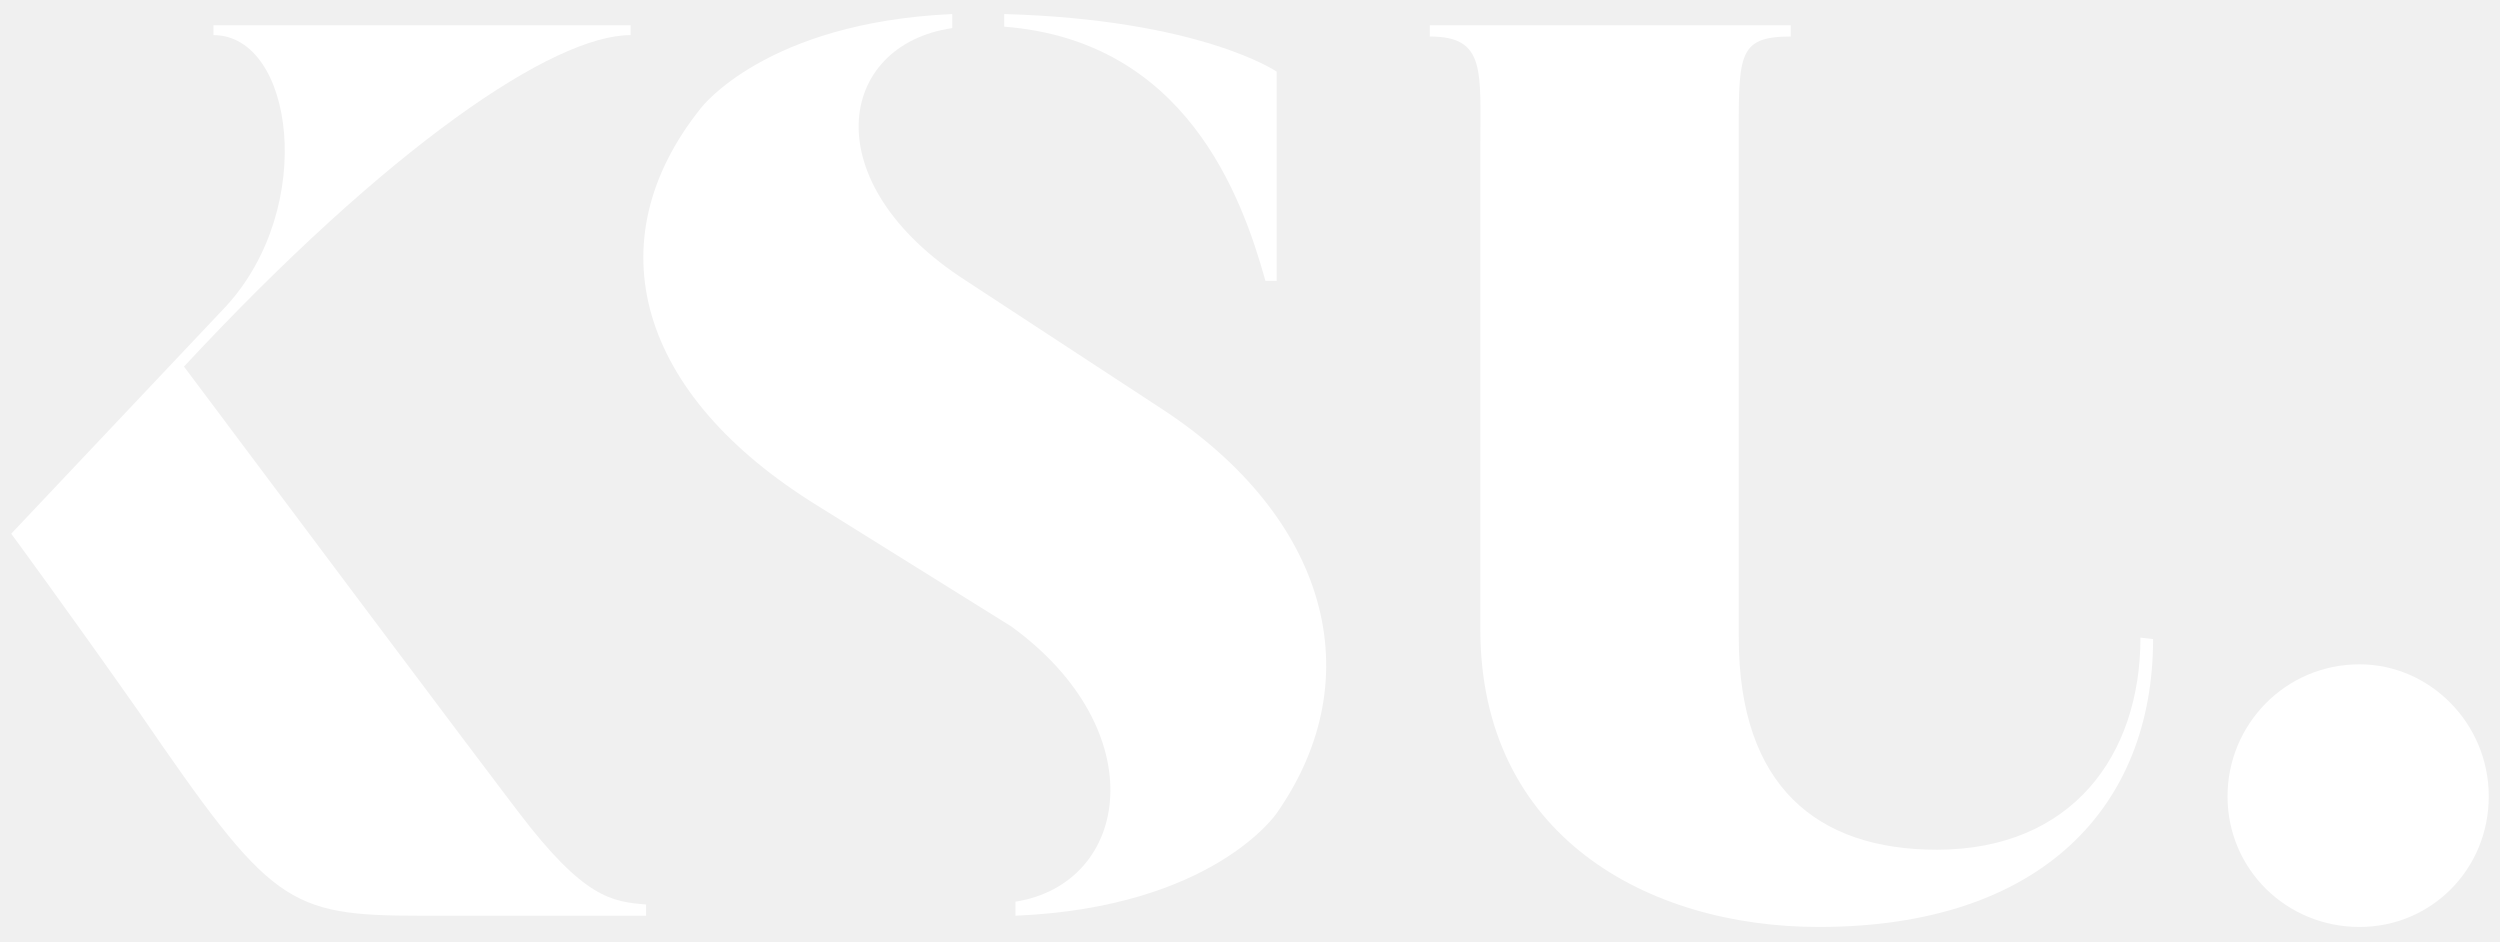
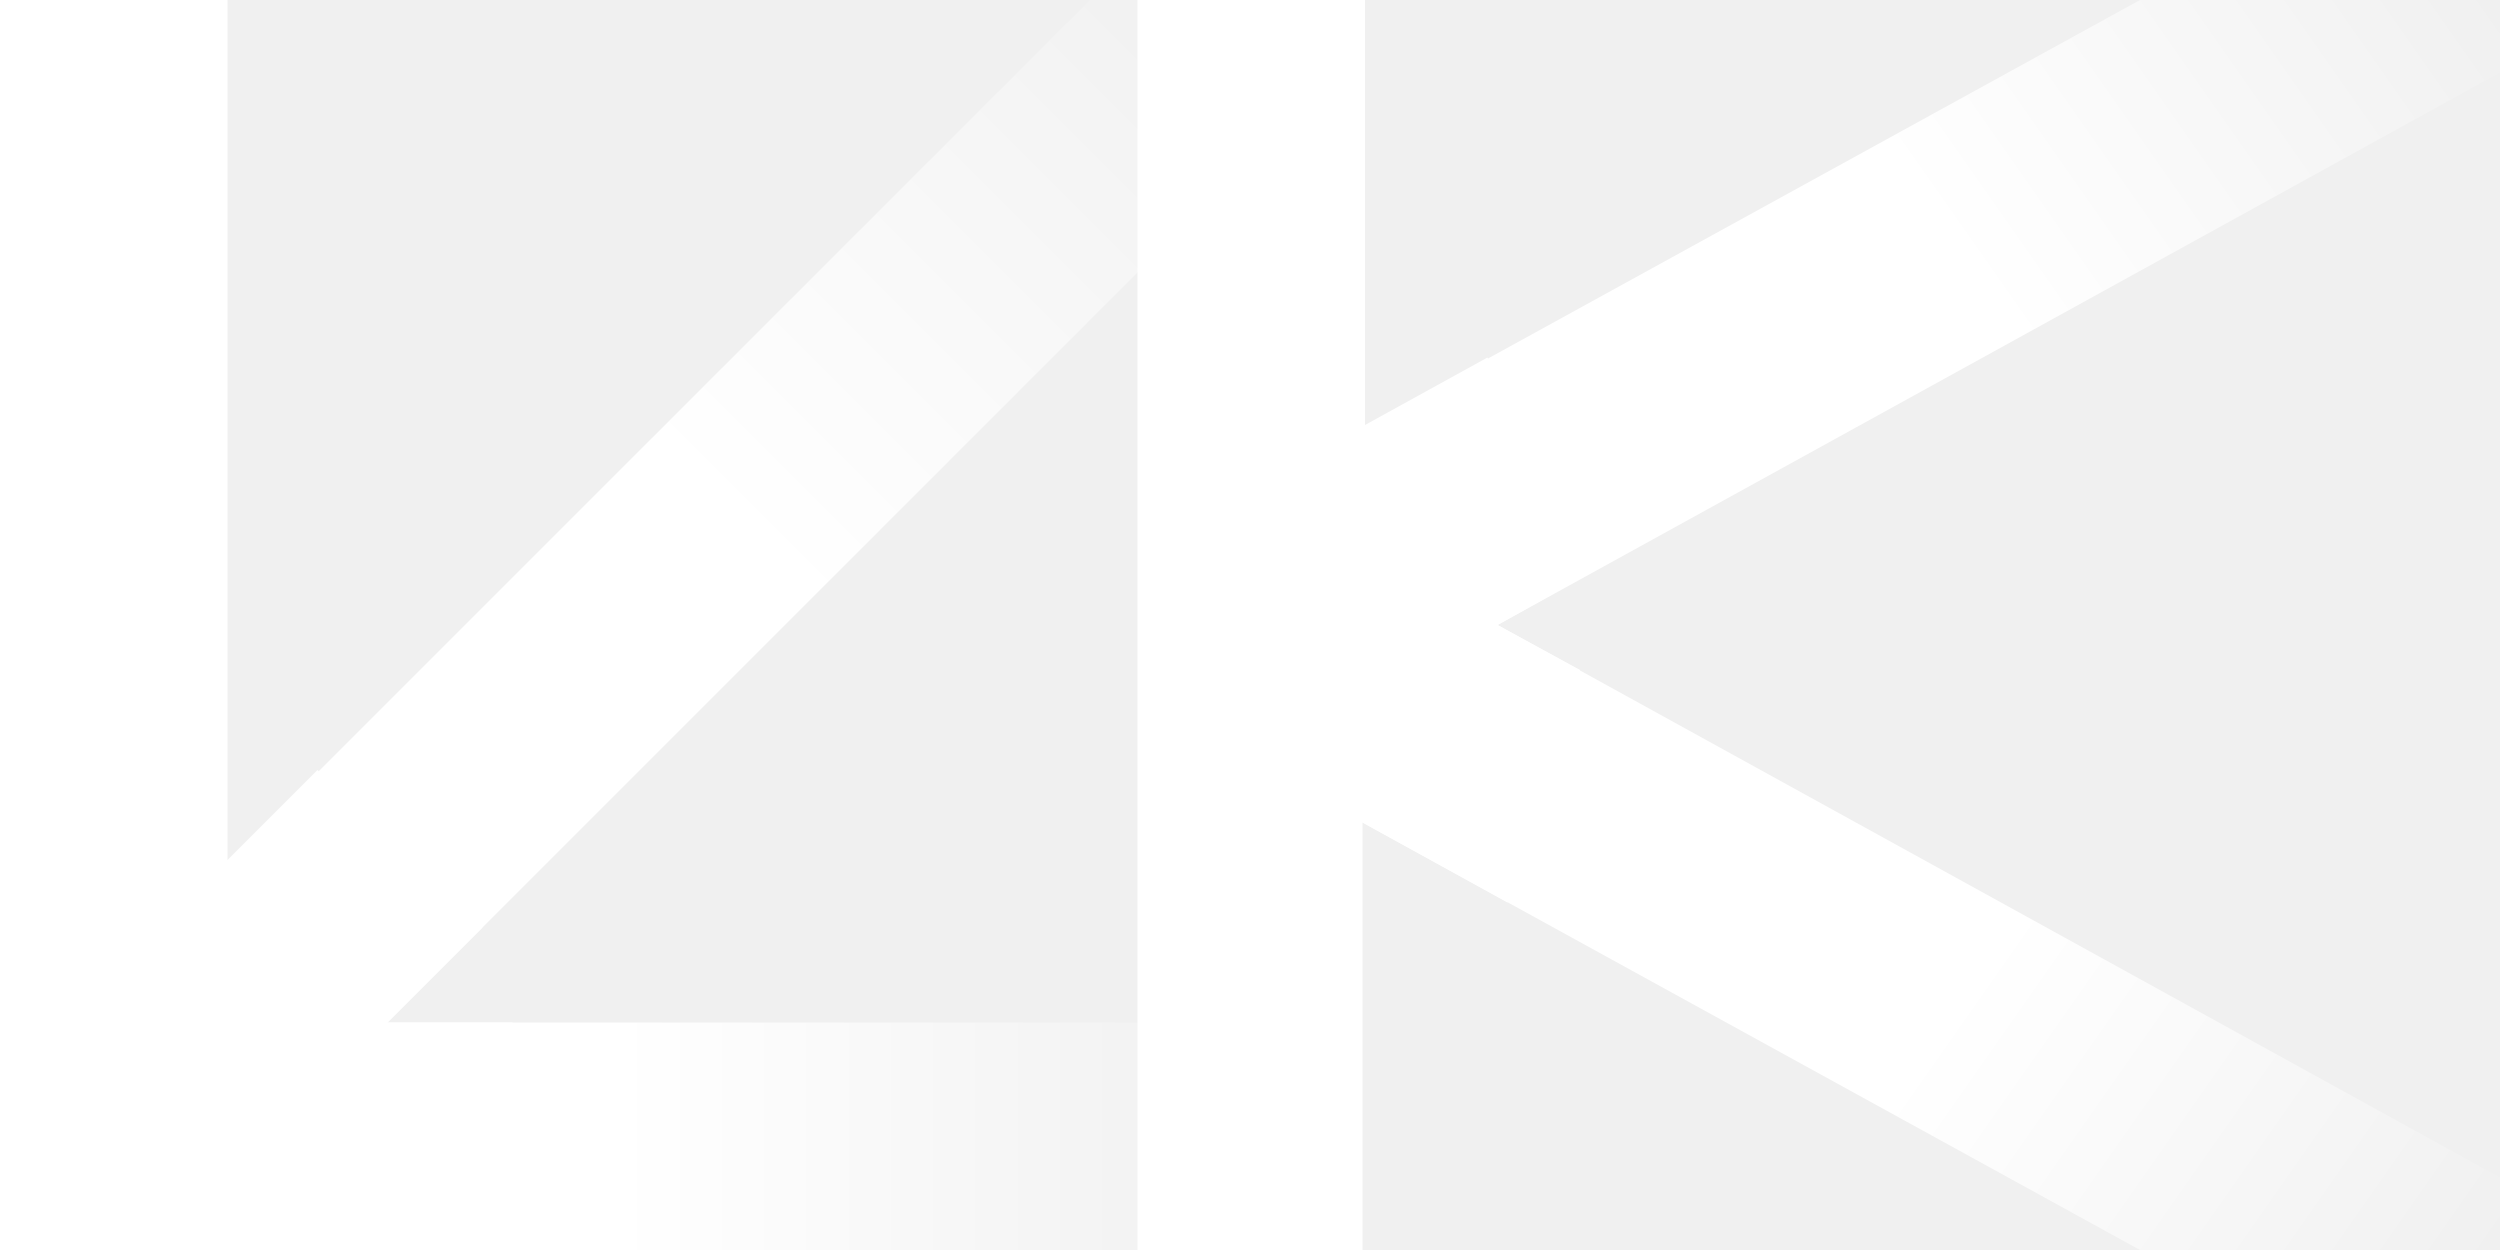
- <svg xmlns="http://www.w3.org/2000/svg" version="1.1" id="Warstwa_1" x="0px" y="0px" viewBox="0 0 178 67" style="enable-background:new 0 0 178 67;" xml:space="preserve">
+ <svg xmlns="http://www.w3.org/2000/svg" version="1.1" id="Warstwa_1" x="0px" y="0px" viewBox="0 0 100 50" style="enable-background:new 0 0 100 50;" xml:space="preserve">
  <style type="text/css">
- 	.st0{fill:#FFFFFF;}
+ 	.st0{fill:url(#SVGID_1_);}
+ 	.st1{fill:url(#SVGID_00000183250538899205800890000017755328664049125807_);}
+ 	.st2{fill:#FFFFFF;}
+ 	.st3{fill:url(#SVGID_00000120520389093622316750000002024570867888835971_);}
+ 	.st4{fill:url(#SVGID_00000164509907301905467230000003709749110513698475_);}
</style>
  <g>
-     <path class="st0" d="M168,66c-5.2,0-9.4-4.1-9.4-9.3c0-5.1,4.1-9.4,9.4-9.4c5,0,9.2,4.2,9.2,9.4S173.1,66,168,66z" />
-     <path class="st0" d="M36.9,57.8c0,0-2.7-3.5-23.8-31.7C27.7,10.4,39.4,2.5,44.9,2.5V1.8H15.2v0.7c5.7,0,7.4,12.2,0.9,19.3L0.8,38   c0,0,3.9,5.3,9.1,12.7C19.3,64.4,20.4,65.2,30,65.2h16v-0.8C43.6,64.2,41.6,64,36.9,57.8z" />
-     <path class="st0" d="M90.9,57.9c0,0-4.5,6.7-18.6,7.3v-1c8.2-1.3,9.9-12.2-0.3-19.6L58.2,36c-12.8-7.9-15.9-18.8-8.3-28.3   c0,0,4.6-6.1,17.9-6.7v1c-8.2,1.2-9.9,11,1,18l13.9,9.1C94.5,36.8,97.7,48.2,90.9,57.9z" />
-     <path class="st0" d="M71.5,1.9V1c14,0.4,19.4,4.1,19.4,4.1V20h-0.8C88.4,13.9,84.4,2.9,71.5,1.9z" />
-     <path class="st0" d="M153.3,45.5c0,11.9-7.9,20.5-23.8,20.5c-12.2,0-24.1-6.5-24.1-21.2V10.5c0-5.5,0.4-7.9-3.6-7.9V1.8h25.7v0.8   c-3.9,0-3.7,1.4-3.7,7.9v34.9c0,10.6,5.6,15.1,14.1,15.1c9.6,0,14.5-6.7,14.5-15.1L153.3,45.5L153.3,45.5z" />
+     <linearGradient id="SVGID_1_" gradientUnits="userSpaceOnUse" x1="12.287" y1="37.713" x2="50" y2="-3.686751e-05">
+       <stop offset="0.45" style="stop-color:#FFFFFF" />
+       <stop offset="1" style="stop-color:#FFFFFF;stop-opacity:0" />
+       <stop offset="1" style="stop-color:#FFFFFF;stop-opacity:0" />
+     </linearGradient>
+     <polygon class="st0" points="43.6,0 9.1,34.5 15.5,40.9 50,6.4 50,0 44.2,0  " />
+     <linearGradient id="SVGID_00000158708634181902231520000003857360651357464231_" gradientUnits="userSpaceOnUse" x1="13.78" y1="45.461" x2="50" y2="45.461">
+       <stop offset="0.3" style="stop-color:#FFFFFF" />
+       <stop offset="1" style="stop-color:#FFFFFF;stop-opacity:0" />
+       <stop offset="1" style="stop-color:#000000" />
+     </linearGradient>
+     <path style="fill:url(#SVGID_00000158708634181902231520000003857360651357464231_);" d="M50,40.9h-4.5h-30c0,0-1.3,5.2-1.7,9.1H50   V40.9z" />
+     <path class="st2" d="M20.5,40.9h-5l3.8-3.8c-1.8-1.8-4.9-4.7-6.6-6.3l-3.6,3.6V0H0v50h20.1C20.2,46.8,20.4,43.2,20.5,40.9z" />
+     <linearGradient id="SVGID_00000000212488400785209450000000060432755005764505_" gradientUnits="userSpaceOnUse" x1="58.554" y1="23.109" x2="97.222" y2="-3.967">
+       <stop offset="0.5" style="stop-color:#FFFFFF" />
+       <stop offset="1" style="stop-color:#FFFFFF;stop-opacity:0" />
+       <stop offset="1" style="stop-color:#FFFFFF;stop-opacity:0" />
+     </linearGradient>
+     <polygon style="fill:url(#SVGID_00000000212488400785209450000000060432755005764505_);" points="54.5,17.1 59.9,25 100,2.9 100,0    85.6,0  " />
+     <linearGradient id="SVGID_00000139269370750084630640000016853249392307786422_" gradientUnits="userSpaceOnUse" x1="58.554" y1="26.891" x2="97.222" y2="53.967">
+       <stop offset="0.5" style="stop-color:#FFFFFF" />
+       <stop offset="1" style="stop-color:#FFFFFF;stop-opacity:0" />
+       <stop offset="1" style="stop-color:#FFFFFF;stop-opacity:0" />
+     </linearGradient>
+     <polygon style="fill:url(#SVGID_00000139269370750084630640000016853249392307786422_);" points="100,50 100,47.1 59.9,25    54.5,32.9 85.6,50  " />
+     <path class="st2" d="M63.2,26.8L59.9,25l3.2-1.8c-1.1-2.6-3-7.3-3.6-8.9l-4.9,2.7V0h-9.1v11v30V50H50v0h4.5V32.9l5.8,3.2L63.2,26.8   z" />
  </g>
</svg>
